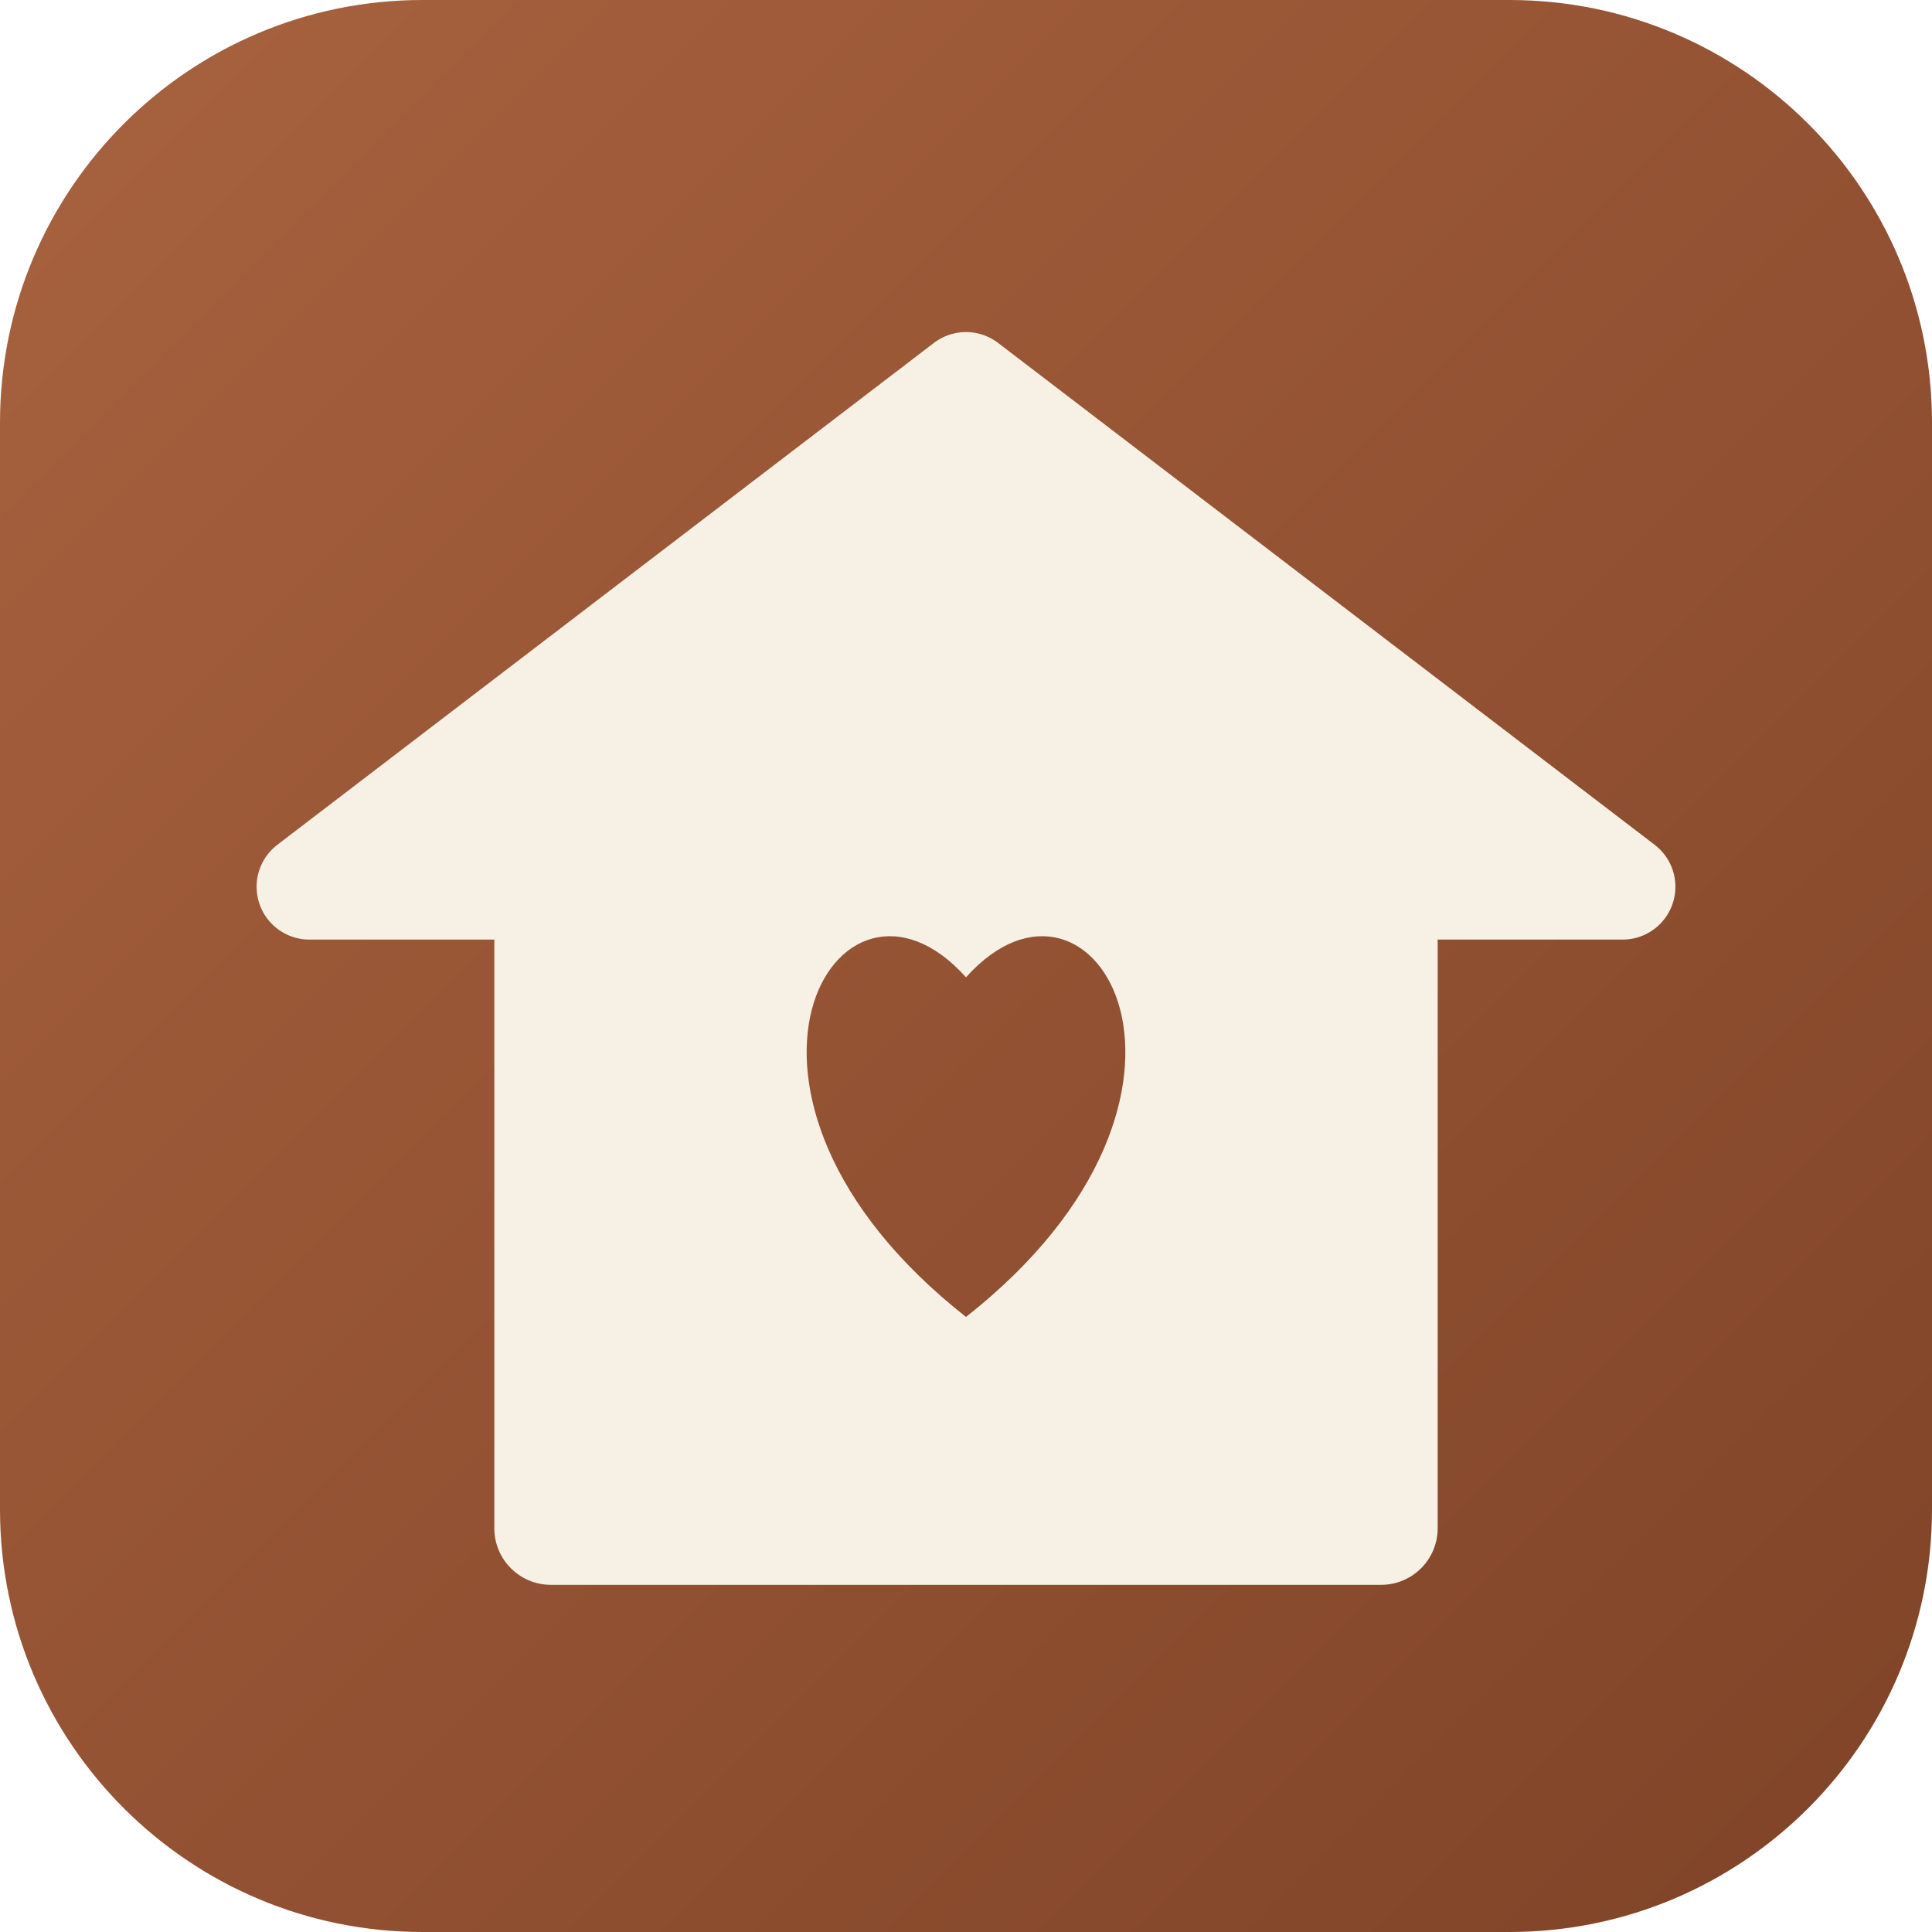
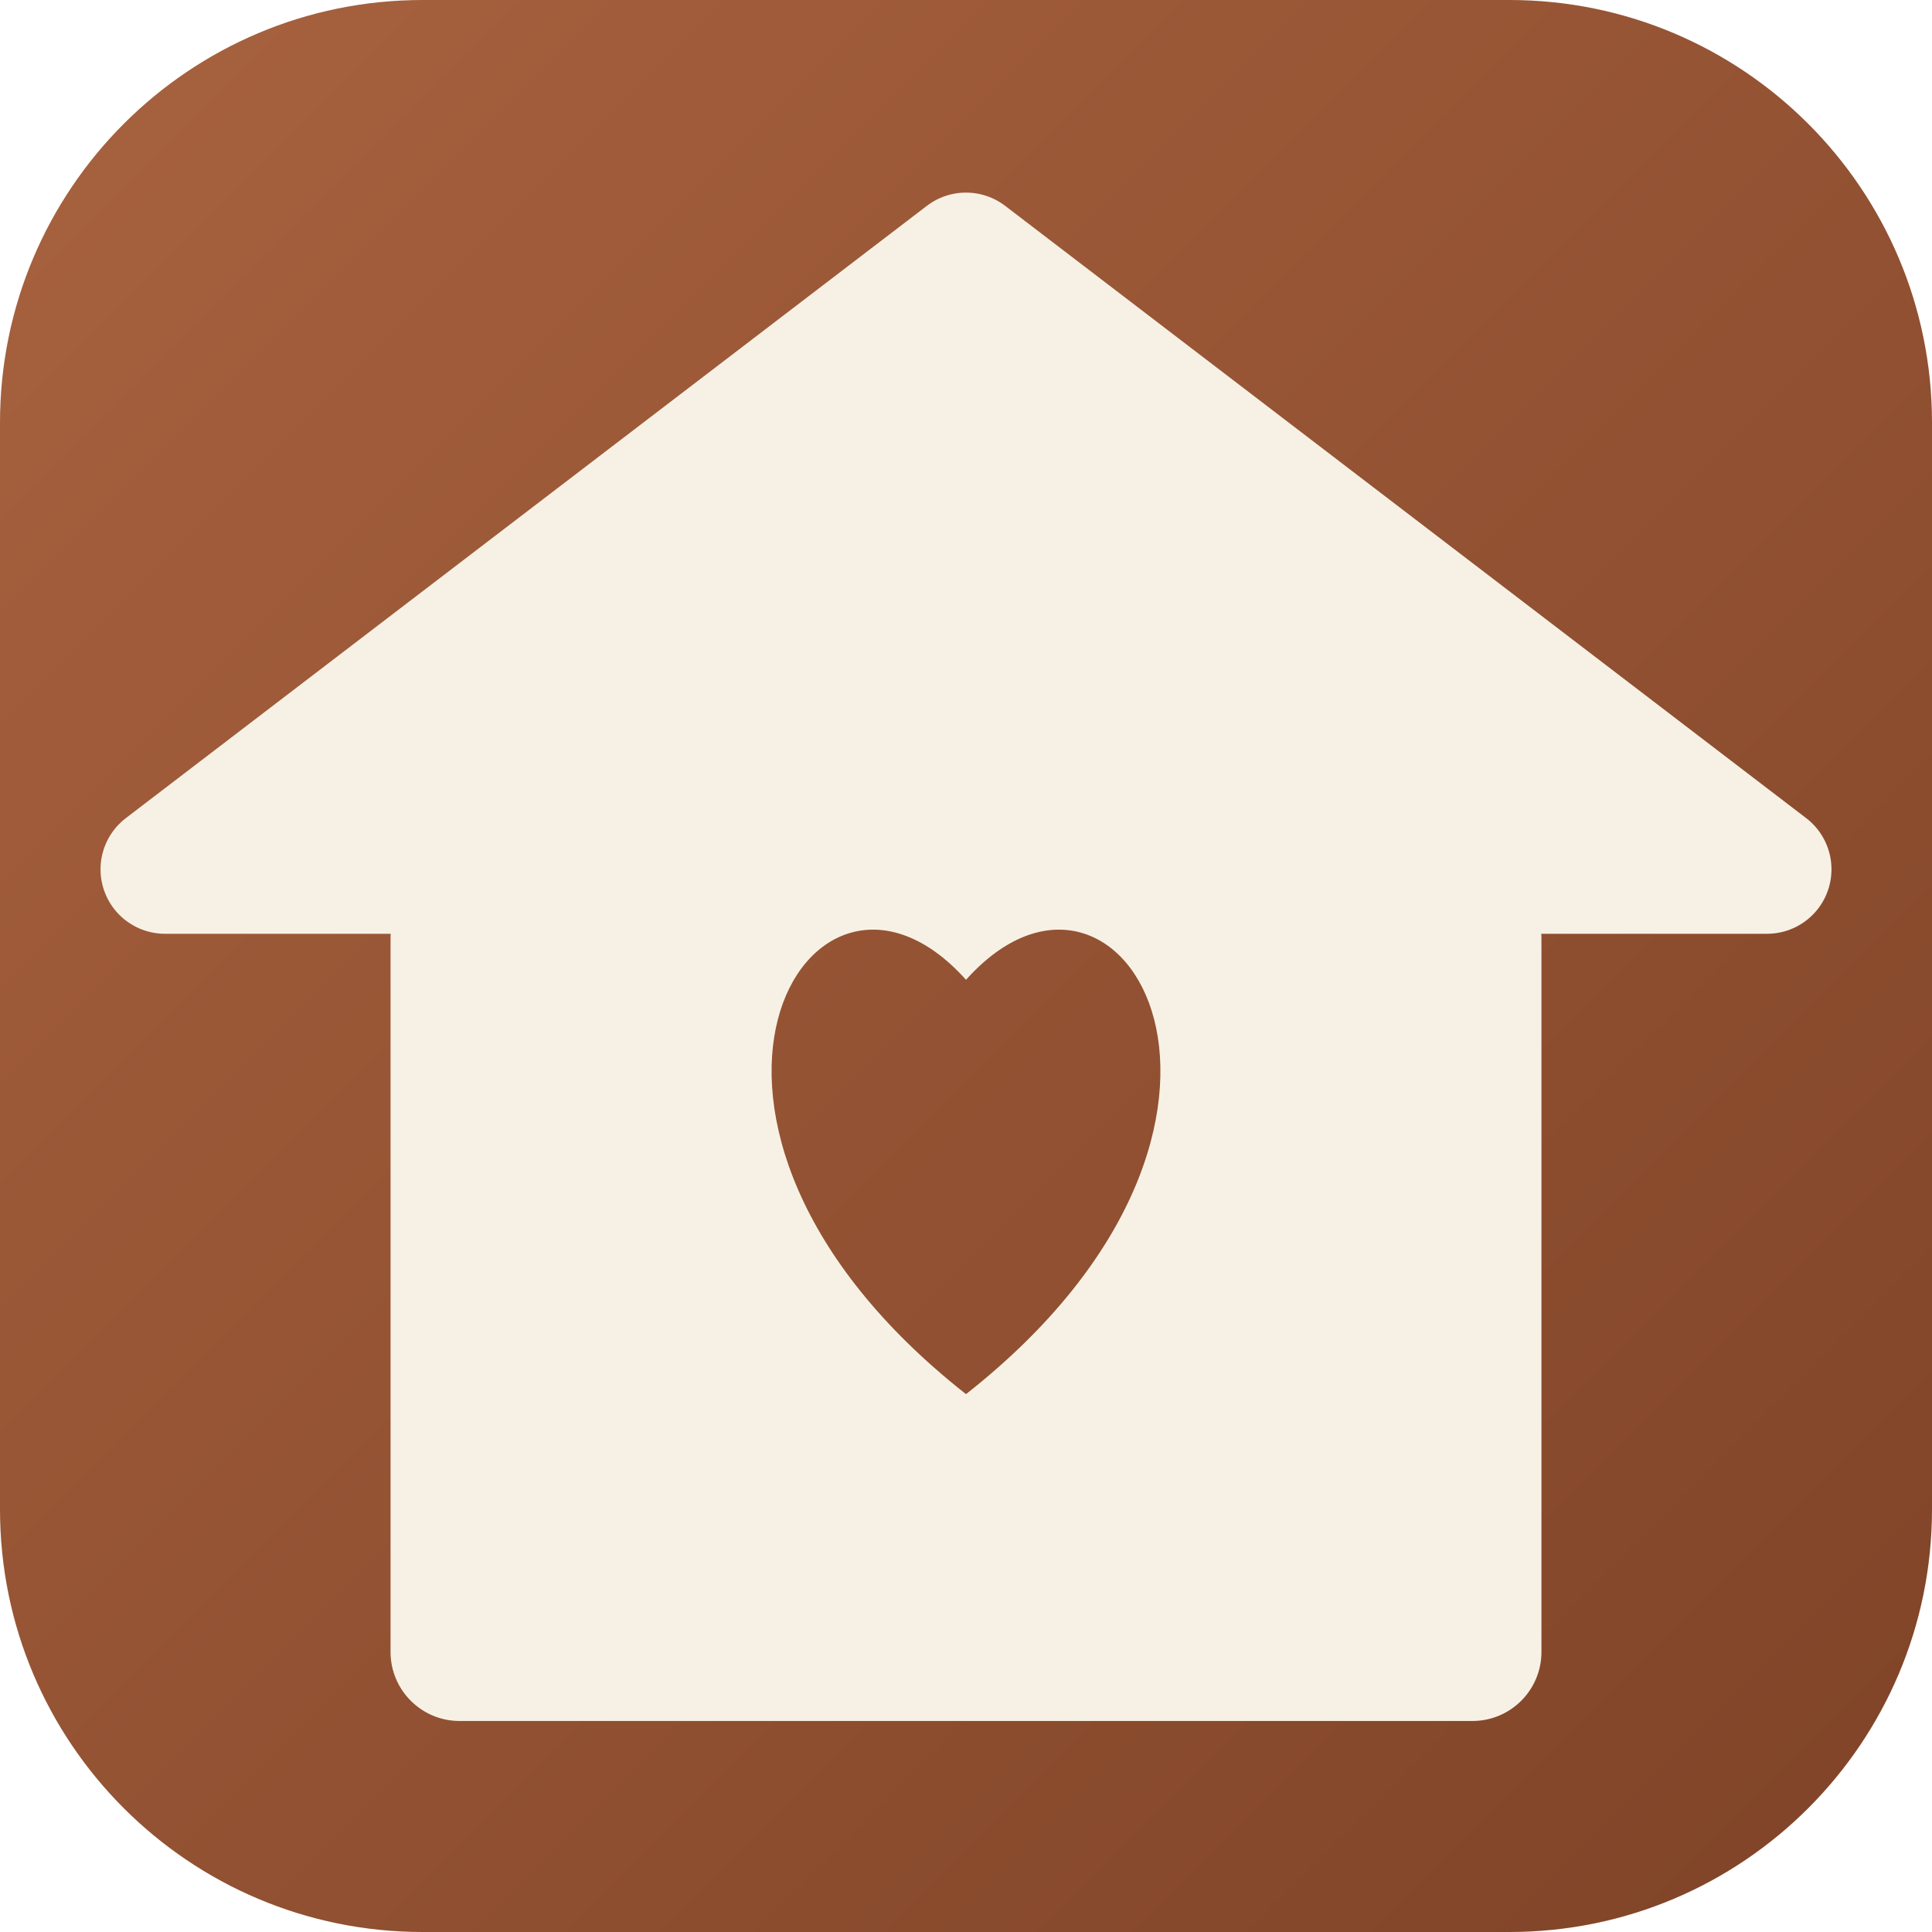
<svg xmlns="http://www.w3.org/2000/svg" viewBox="0 0 512 512">
  <defs>
    <linearGradient id="bg" x1="0" y1="0" x2="512" y2="512" gradientUnits="userSpaceOnUse">
      <stop offset="0" stop-color="#a8623f" />
      <stop offset="1" stop-color="#7f4327" />
    </linearGradient>
  </defs>
  <rect width="512" height="512" rx="112" fill="url(#bg)" />
-   <path d="M256 102 L430 235 L82 235 Z" fill="#f7f1e5" stroke="#f7f1e5" stroke-width="28" stroke-linejoin="round" />
-   <rect x="131" y="235" width="250" height="185" rx="15" fill="#f7f1e5" />
-   <path d="M256 349            C 331 290, 290 221, 256 259            C 222 221, 181 290, 256 349 Z" fill="url(#bg)" />
+   <g transform="translate(256 256) scale(1.22) translate(-256 -256)">
+     <path d="M256 102 L430 235 L82 235 Z" fill="#f7f1e5" stroke="#f7f1e5" stroke-width="28" stroke-linejoin="round" />
+     <rect x="131" y="235" width="250" height="185" rx="15" fill="#f7f1e5" />
+     <path d="M256 349            C 331 290, 290 221, 256 259            C 222 221, 181 290, 256 349 Z" fill="url(#bg)" />
+   </g>
</svg>
